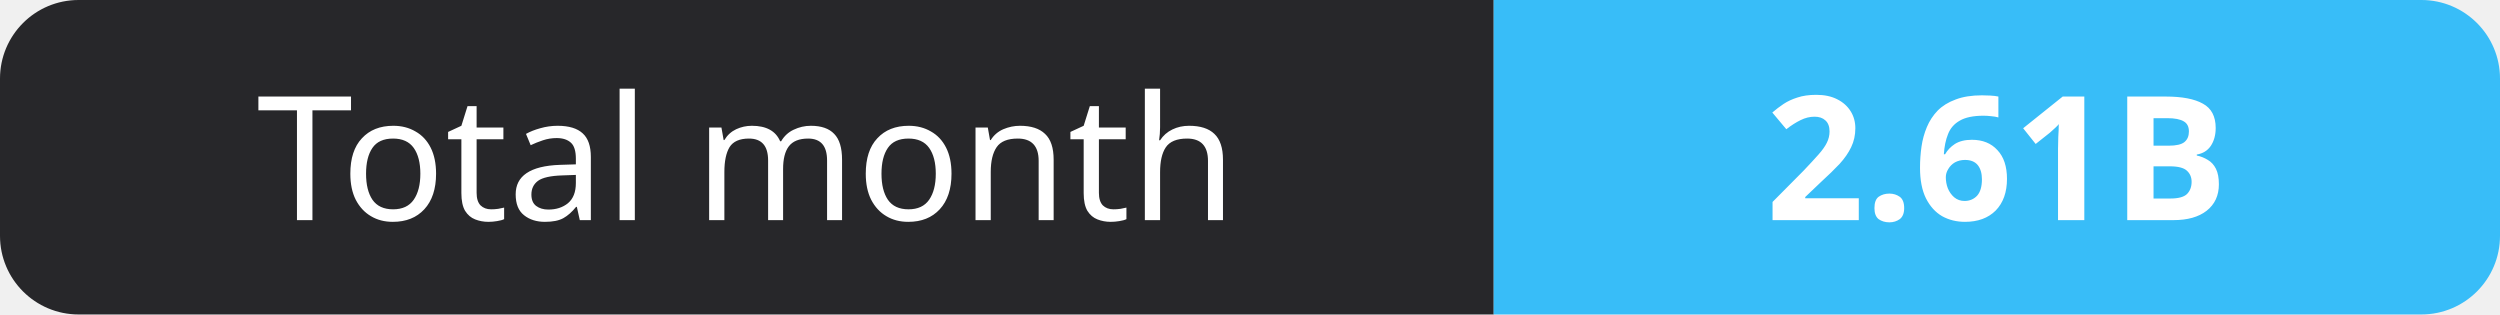
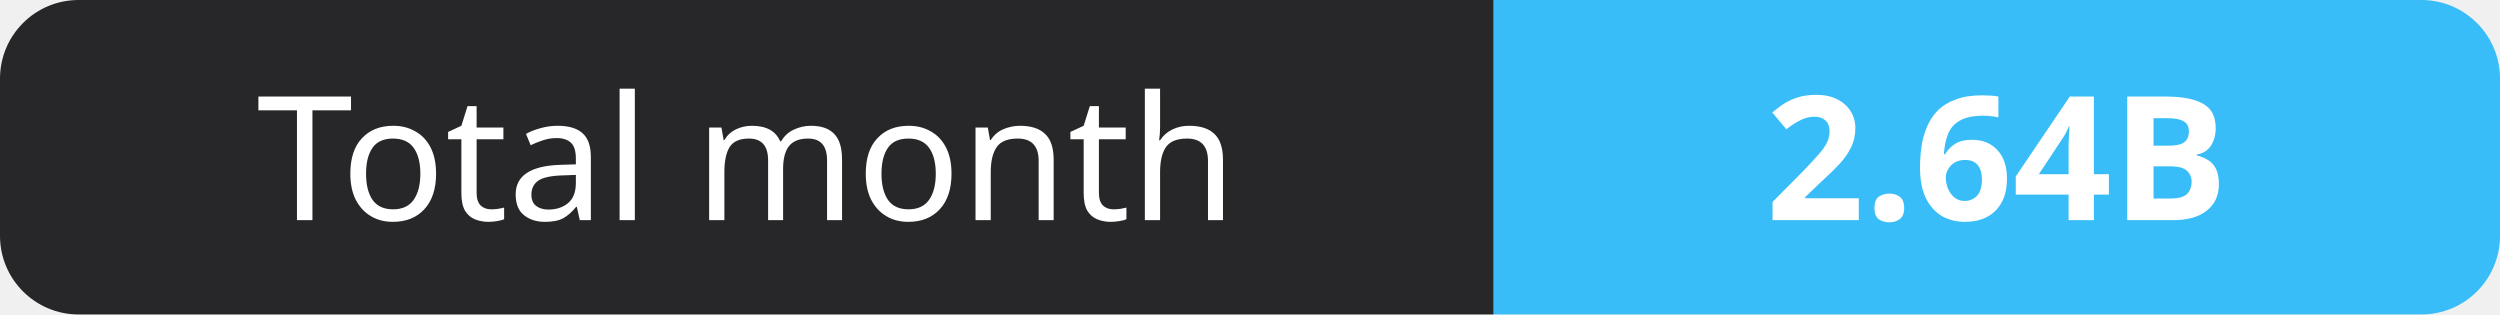
- <svg xmlns="http://www.w3.org/2000/svg" width="159" height="20" role="img" aria-label="Total month: 2.61B">
+ <svg xmlns="http://www.w3.org/2000/svg" width="159" height="20" role="img" aria-label="Total month: 2.64B">
  <clipPath id="r">
    <rect width="159" height="20" rx="5" fill="#fff" />
  </clipPath>
  <g clip-path="url(#r)">
    <rect width="95" height="20" fill="#27272a" />
    <rect x="95" width="64" height="20" fill="#38bdf8" />
  </g>
  <g fill="#fff" text-anchor="middle" font-family="Verdana,Geneva,sans-serif" font-size="11">
    <text x="47.5" y="14">Total month</text>
-     <text x="127.0" y="14" font-weight="700">2.61B</text>
+     <text x="127.0" y="14" font-weight="700">2.64B</text>
  </g>
</svg>
